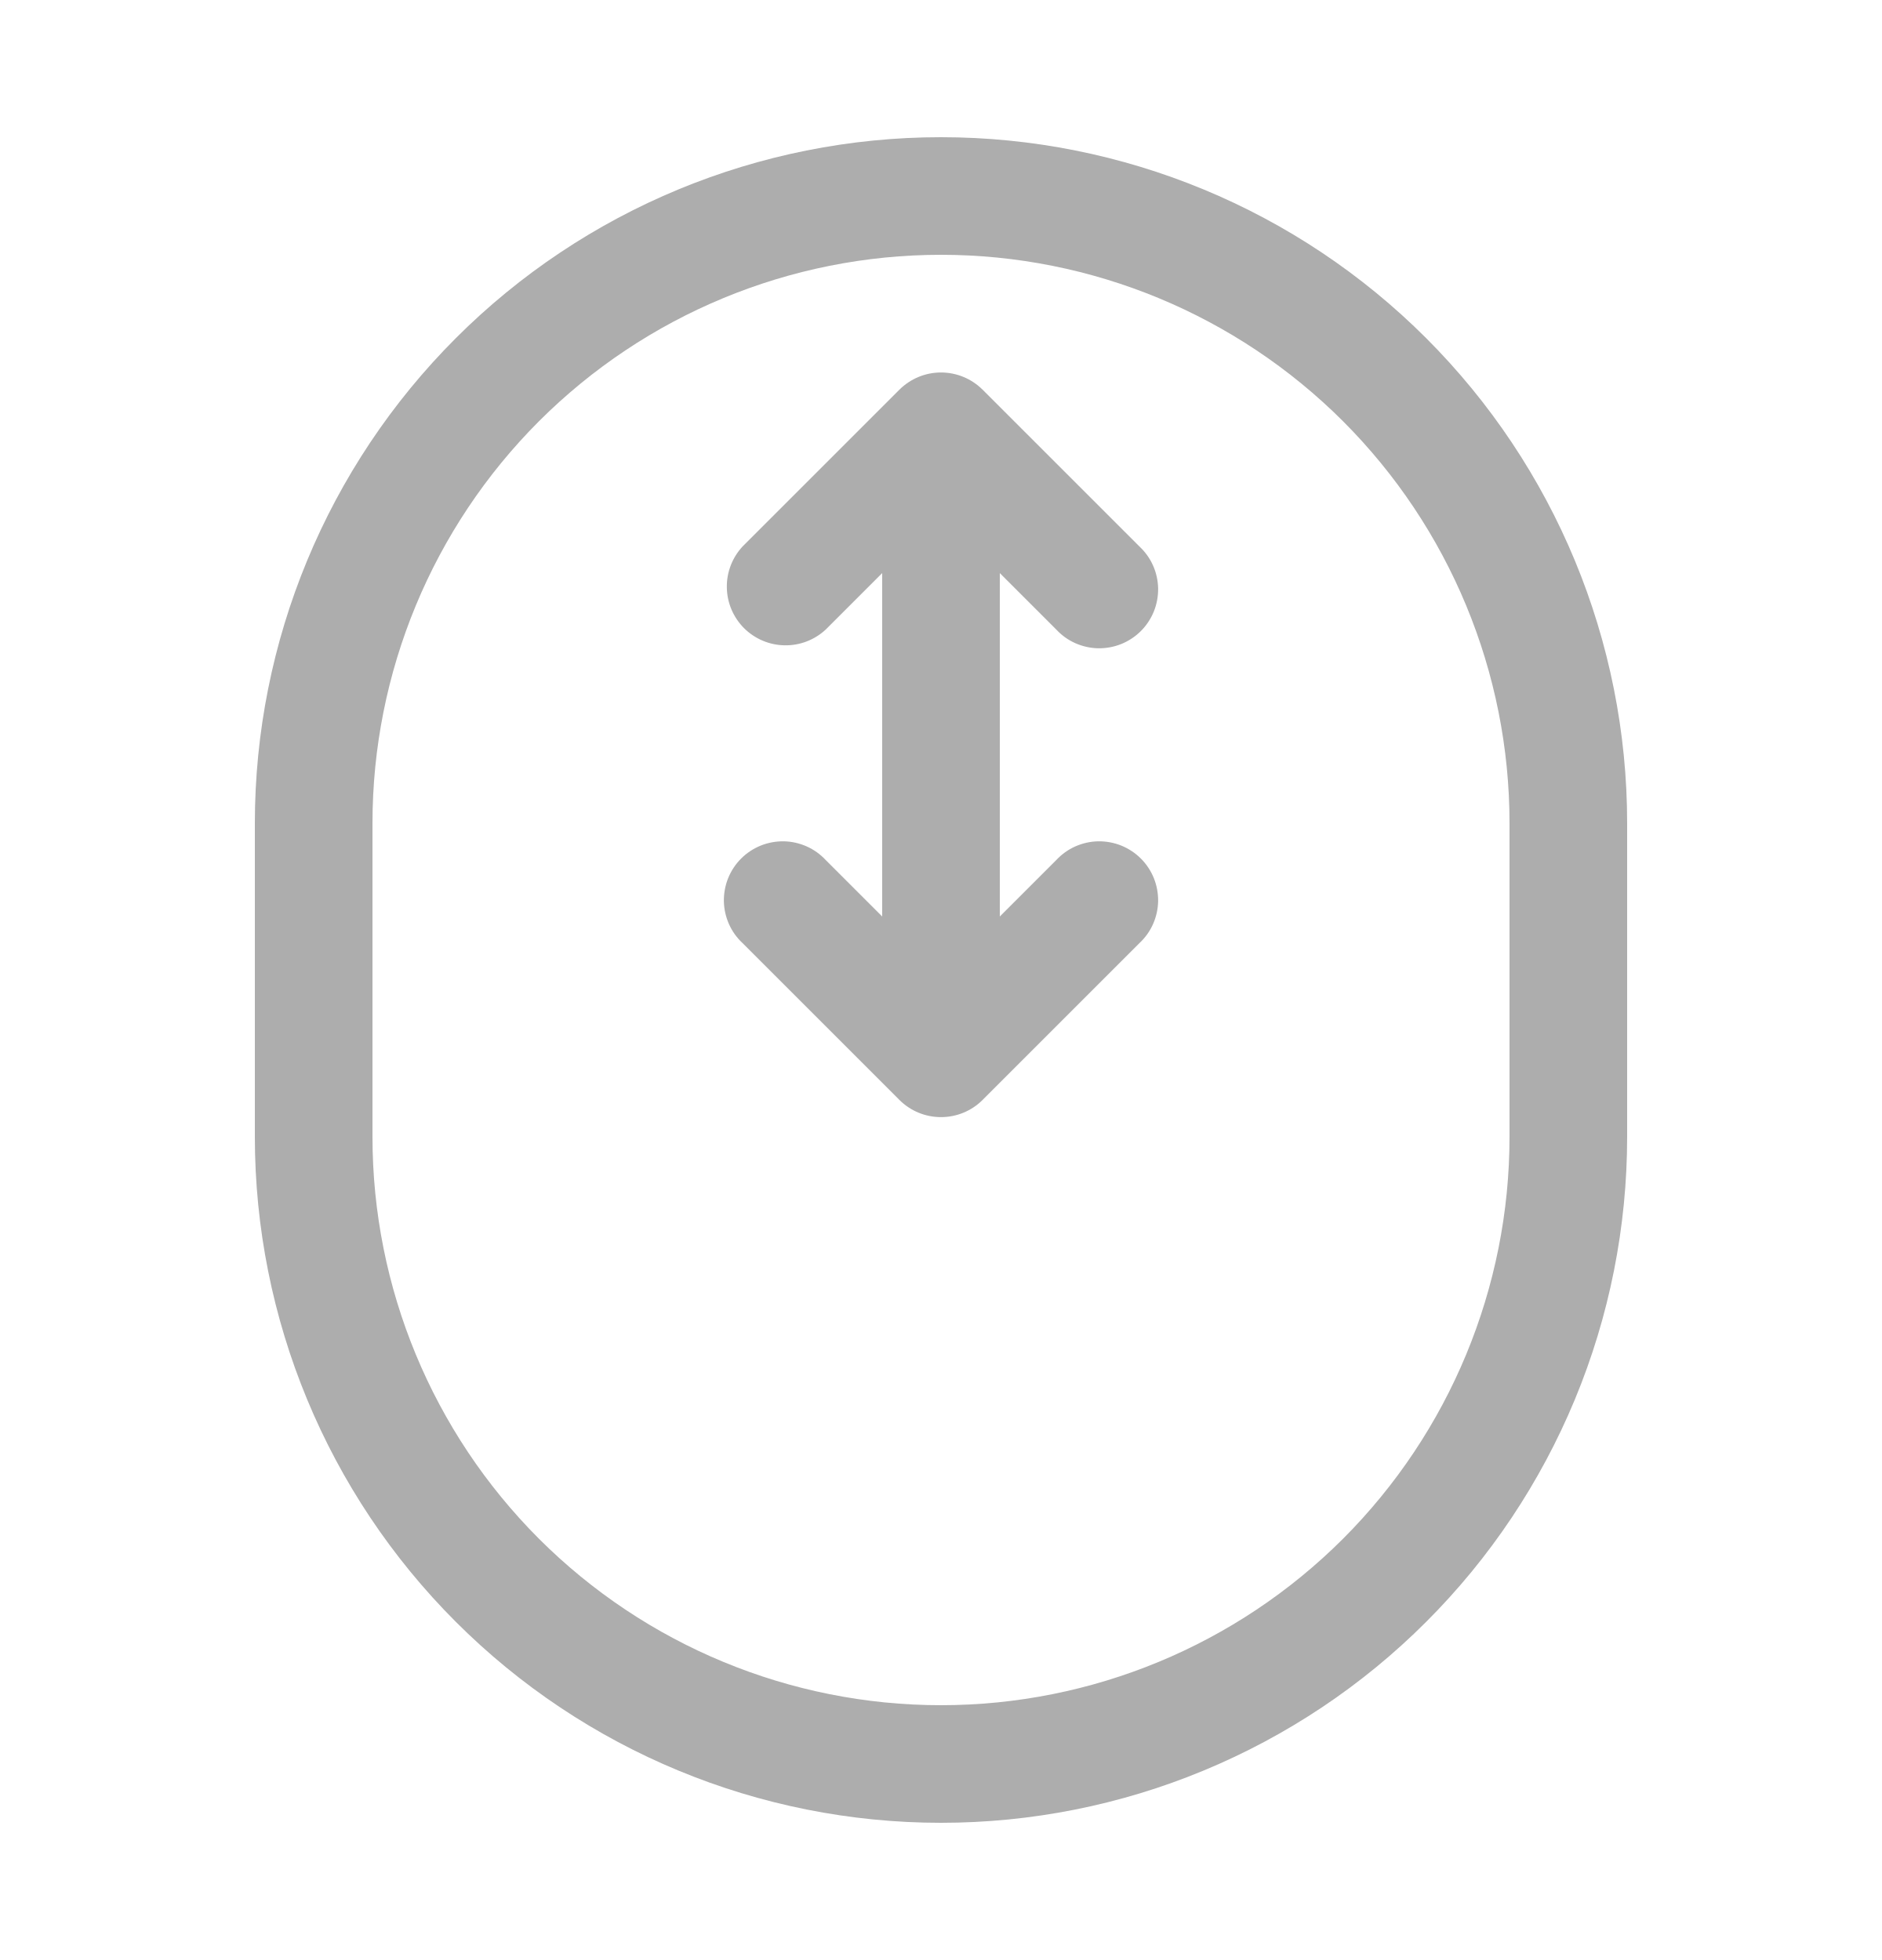
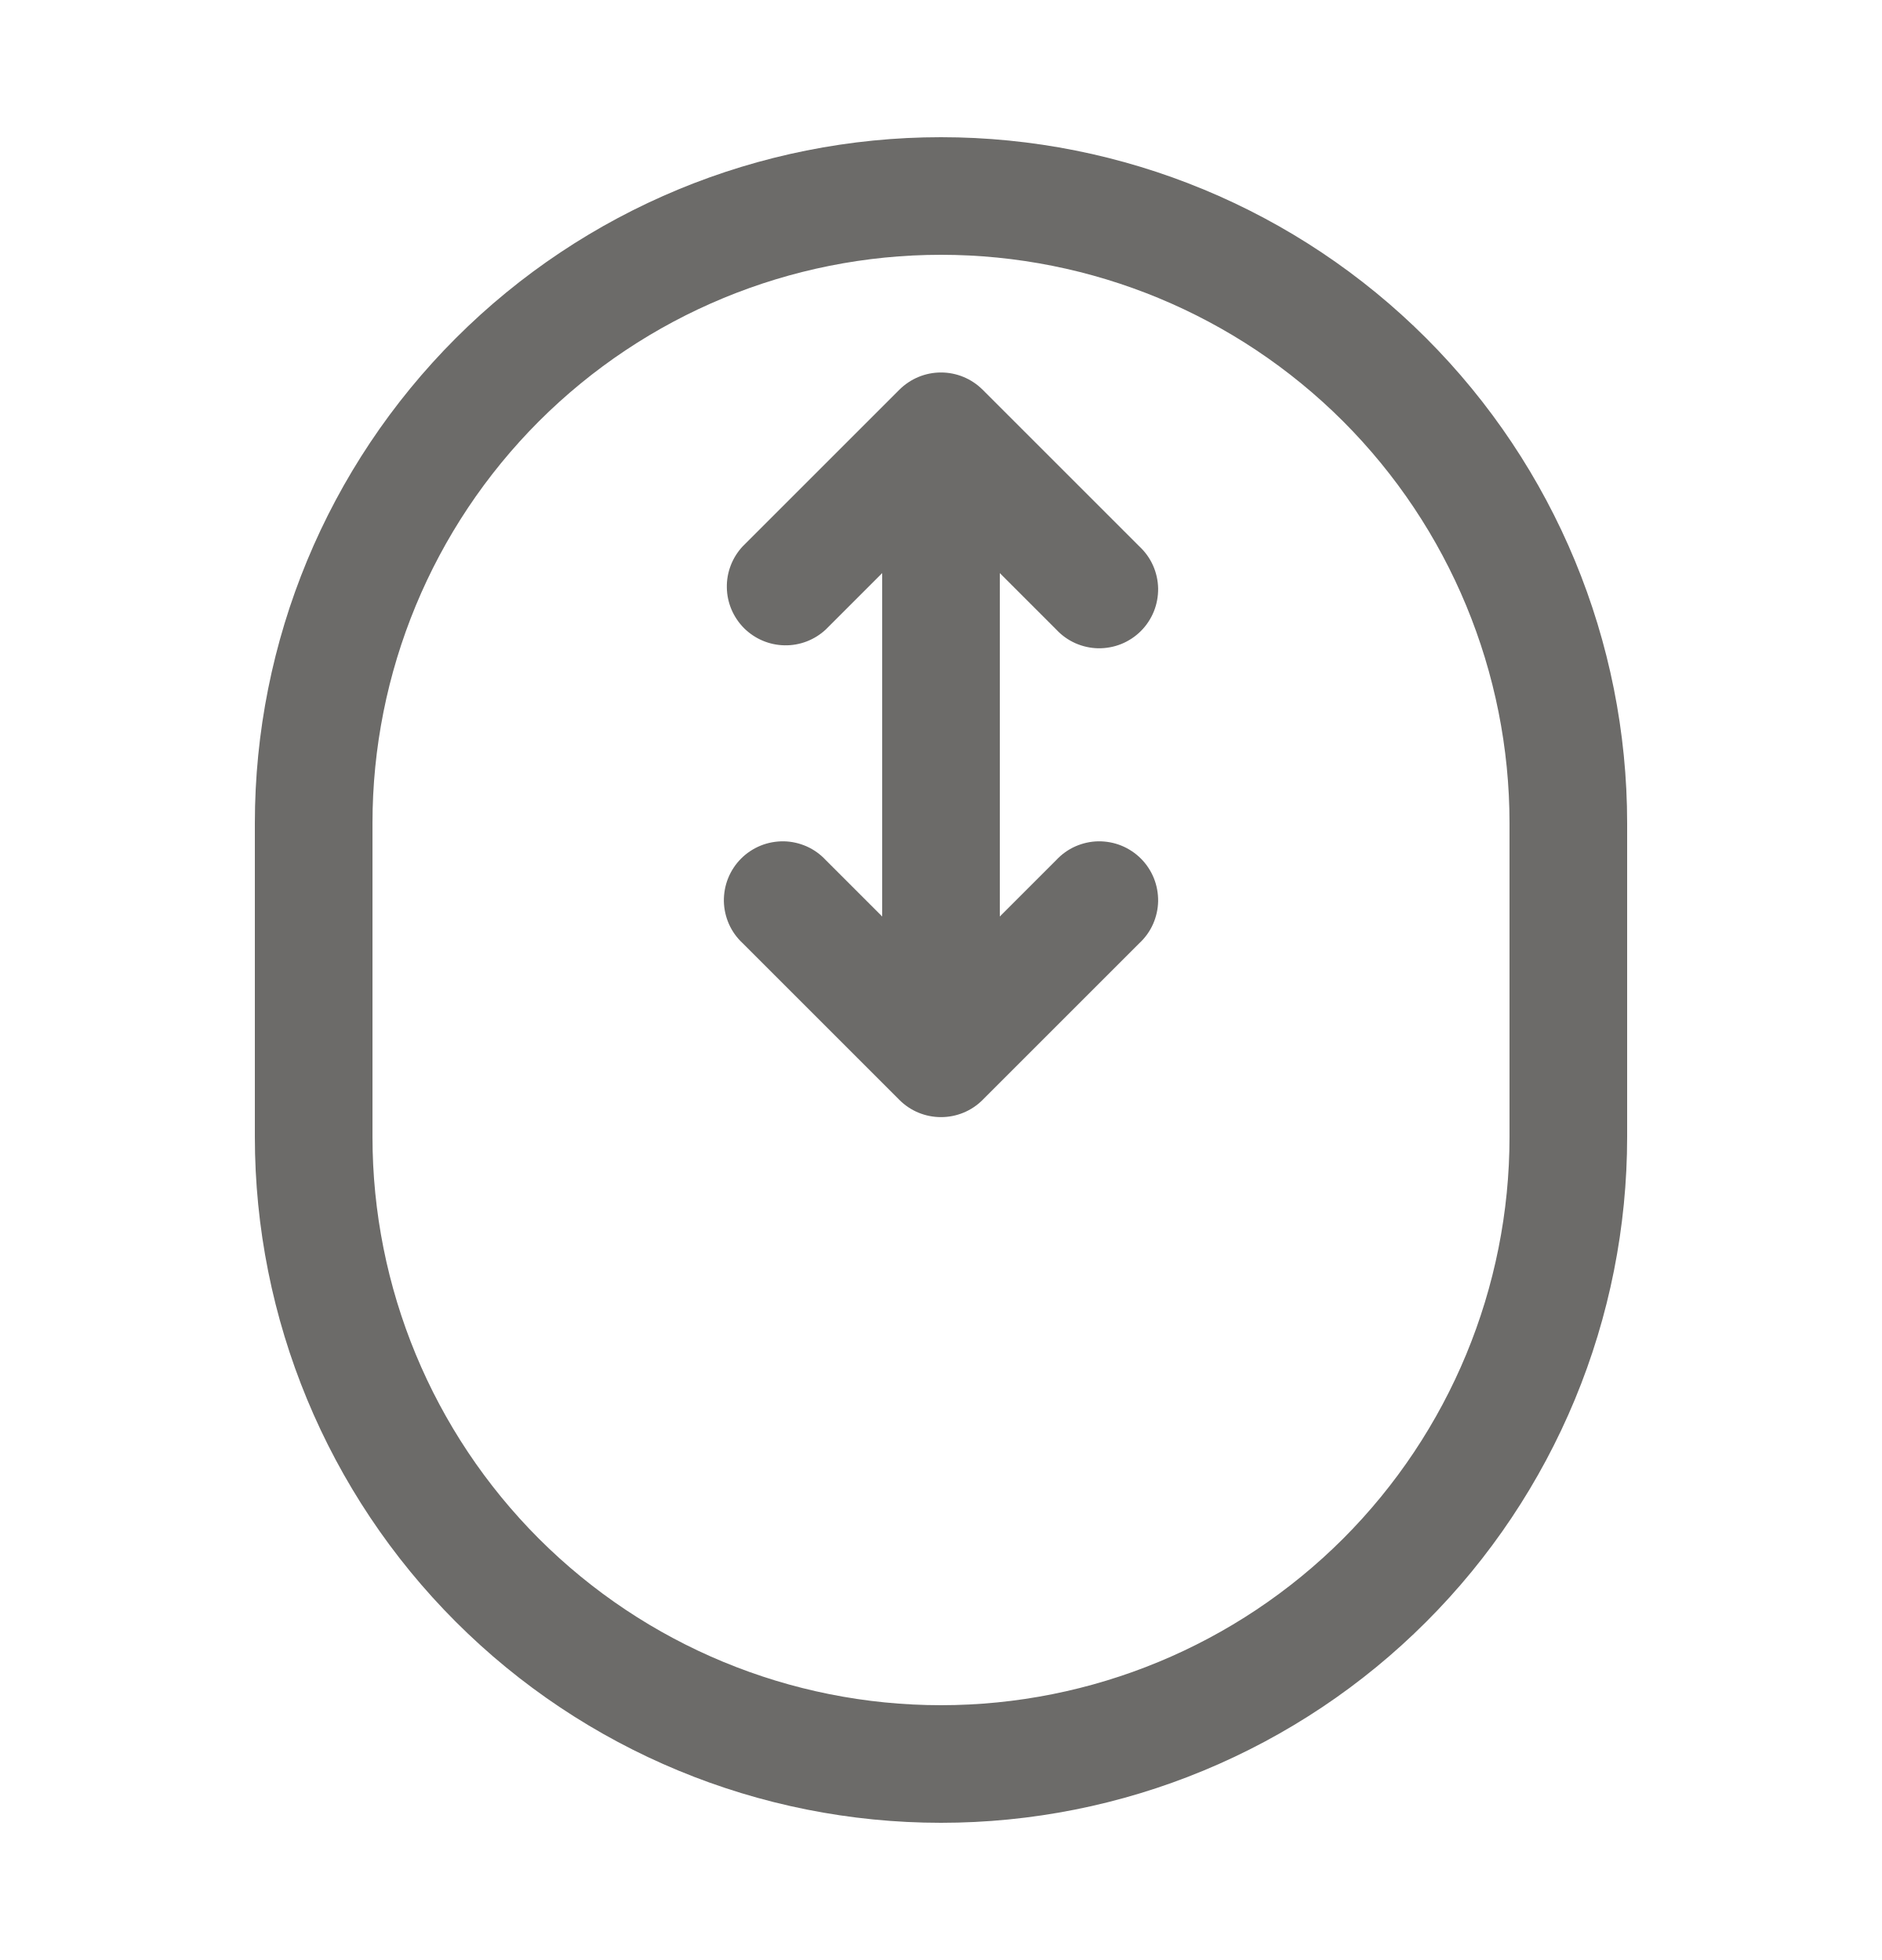
<svg xmlns="http://www.w3.org/2000/svg" width="24" height="25" viewBox="0 0 24 25" fill="none">
-   <path d="M12 5.5L12.53 4.97C12.389 4.83 12.199 4.751 12 4.751C11.801 4.751 11.611 4.83 11.47 4.97L12 5.5ZM12 13.5L11.47 14.03C11.611 14.171 11.801 14.249 12 14.249C12.199 14.249 12.389 14.171 12.53 14.03L12 13.5ZM9.47 6.97C9.338 7.112 9.265 7.3 9.269 7.495C9.272 7.689 9.351 7.874 9.488 8.012C9.626 8.149 9.811 8.228 10.005 8.231C10.2 8.235 10.388 8.162 10.53 8.03L9.47 6.97ZM13.47 8.03C13.539 8.104 13.621 8.163 13.713 8.204C13.806 8.245 13.905 8.267 14.005 8.269C14.106 8.27 14.206 8.252 14.3 8.214C14.393 8.176 14.478 8.12 14.549 8.049C14.62 7.978 14.676 7.893 14.714 7.8C14.752 7.706 14.77 7.606 14.769 7.505C14.767 7.405 14.745 7.305 14.704 7.213C14.663 7.121 14.604 7.039 14.53 6.97L13.47 8.03ZM10.53 10.97C10.461 10.896 10.379 10.837 10.287 10.796C10.194 10.755 10.095 10.733 9.995 10.731C9.894 10.73 9.794 10.748 9.7 10.786C9.607 10.824 9.522 10.88 9.451 10.951C9.38 11.022 9.324 11.107 9.286 11.2C9.248 11.294 9.23 11.394 9.231 11.495C9.233 11.595 9.255 11.694 9.296 11.787C9.337 11.879 9.396 11.961 9.47 12.03L10.53 10.97ZM14.53 12.03C14.604 11.961 14.663 11.879 14.704 11.787C14.745 11.694 14.767 11.595 14.769 11.495C14.77 11.394 14.752 11.294 14.714 11.2C14.676 11.107 14.62 11.022 14.549 10.951C14.478 10.88 14.393 10.824 14.3 10.786C14.206 10.748 14.106 10.73 14.005 10.731C13.905 10.733 13.806 10.755 13.713 10.796C13.621 10.837 13.539 10.896 13.47 10.97L14.53 12.03ZM3.25 10.5V14.5H4.75V10.5H3.25ZM20.75 14.5V10.5H19.25V14.5H20.75ZM11.25 5.5V13.5H12.75V5.5H11.25ZM11.47 4.97L9.47 6.97L10.53 8.03L12.53 6.03L11.47 4.97ZM11.47 6.03L13.47 8.03L14.53 6.97L12.53 4.97L11.47 6.03ZM12.53 12.97L10.53 10.97L9.47 12.03L11.47 14.03L12.53 12.97ZM12.53 14.03L14.53 12.03L13.47 10.97L11.47 12.97L12.53 14.03ZM20.75 10.5C20.75 8.179 19.828 5.954 18.187 4.313C16.546 2.672 14.321 1.75 12 1.75V3.25C13.923 3.25 15.767 4.014 17.127 5.373C18.486 6.733 19.25 8.577 19.25 10.5H20.75ZM12 23.25C13.149 23.25 14.287 23.024 15.348 22.584C16.41 22.144 17.375 21.5 18.187 20.687C19 19.875 19.644 18.91 20.084 17.849C20.524 16.787 20.75 15.649 20.75 14.5H19.25C19.25 16.423 18.486 18.267 17.127 19.627C15.767 20.986 13.923 21.75 12 21.75V23.25ZM3.25 14.5C3.25 16.821 4.172 19.046 5.813 20.687C7.454 22.328 9.679 23.25 12 23.25V21.75C10.077 21.75 8.233 20.986 6.873 19.627C5.514 18.267 4.75 16.423 4.75 14.5H3.25ZM4.75 10.5C4.75 8.577 5.514 6.733 6.873 5.373C8.233 4.014 10.077 3.25 12 3.25V1.75C9.679 1.75 7.454 2.672 5.813 4.313C4.172 5.954 3.25 8.179 3.25 10.5H4.75Z" fill="#ADADAD" />
+   <path d="M12 5.5L12.53 4.97C12.389 4.83 12.199 4.751 12 4.751C11.801 4.751 11.611 4.83 11.47 4.97L12 5.5ZM12 13.5L11.47 14.03C11.611 14.171 11.801 14.249 12 14.249C12.199 14.249 12.389 14.171 12.53 14.03L12 13.5ZM9.47 6.97C9.338 7.112 9.265 7.3 9.269 7.495C9.272 7.689 9.351 7.874 9.488 8.012C9.626 8.149 9.811 8.228 10.005 8.231C10.2 8.235 10.388 8.162 10.53 8.03L9.47 6.97ZM13.47 8.03C13.539 8.104 13.621 8.163 13.713 8.204C13.806 8.245 13.905 8.267 14.005 8.269C14.106 8.27 14.206 8.252 14.3 8.214C14.393 8.176 14.478 8.12 14.549 8.049C14.62 7.978 14.676 7.893 14.714 7.8C14.752 7.706 14.77 7.606 14.769 7.505C14.767 7.405 14.745 7.305 14.704 7.213C14.663 7.121 14.604 7.039 14.53 6.97L13.47 8.03ZM10.53 10.97C10.461 10.896 10.379 10.837 10.287 10.796C10.194 10.755 10.095 10.733 9.995 10.731C9.894 10.73 9.794 10.748 9.7 10.786C9.607 10.824 9.522 10.88 9.451 10.951C9.38 11.022 9.324 11.107 9.286 11.2C9.248 11.294 9.23 11.394 9.231 11.495C9.233 11.595 9.255 11.694 9.296 11.787C9.337 11.879 9.396 11.961 9.47 12.03L10.53 10.97ZM14.53 12.03C14.604 11.961 14.663 11.879 14.704 11.787C14.745 11.694 14.767 11.595 14.769 11.495C14.77 11.394 14.752 11.294 14.714 11.2C14.676 11.107 14.62 11.022 14.549 10.951C14.478 10.88 14.393 10.824 14.3 10.786C14.206 10.748 14.106 10.73 14.005 10.731C13.905 10.733 13.806 10.755 13.713 10.796C13.621 10.837 13.539 10.896 13.47 10.97L14.53 12.03ZM3.25 10.5V14.5H4.75V10.5H3.25ZM20.75 14.5V10.5H19.25V14.5H20.75ZM11.25 5.5V13.5H12.75V5.5H11.25ZM11.47 4.97L9.47 6.97L10.53 8.03L12.53 6.03L11.47 4.97ZM11.47 6.03L13.47 8.03L14.53 6.97L12.53 4.97L11.47 6.03ZM12.53 12.97L10.53 10.97L9.47 12.03L11.47 14.03L12.53 12.97ZM12.53 14.03L14.53 12.03L13.47 10.97L11.47 12.97L12.53 14.03ZM20.75 10.5C20.75 8.179 19.828 5.954 18.187 4.313C16.546 2.672 14.321 1.75 12 1.75V3.25C13.923 3.25 15.767 4.014 17.127 5.373C18.486 6.733 19.25 8.577 19.25 10.5H20.75ZM12 23.25C13.149 23.25 14.287 23.024 15.348 22.584C16.41 22.144 17.375 21.5 18.187 20.687C19 19.875 19.644 18.91 20.084 17.849C20.524 16.787 20.75 15.649 20.75 14.5H19.25C19.25 16.423 18.486 18.267 17.127 19.627C15.767 20.986 13.923 21.75 12 21.75V23.25ZM3.25 14.5C3.25 16.821 4.172 19.046 5.813 20.687C7.454 22.328 9.679 23.25 12 23.25V21.75C10.077 21.75 8.233 20.986 6.873 19.627C5.514 18.267 4.75 16.423 4.75 14.5H3.25ZM4.75 10.5C4.75 8.577 5.514 6.733 6.873 5.373C8.233 4.014 10.077 3.25 12 3.25V1.75C9.679 1.75 7.454 2.672 5.813 4.313C4.172 5.954 3.25 8.179 3.25 10.5H4.75Z" fill="#6C6B69" />
</svg>
